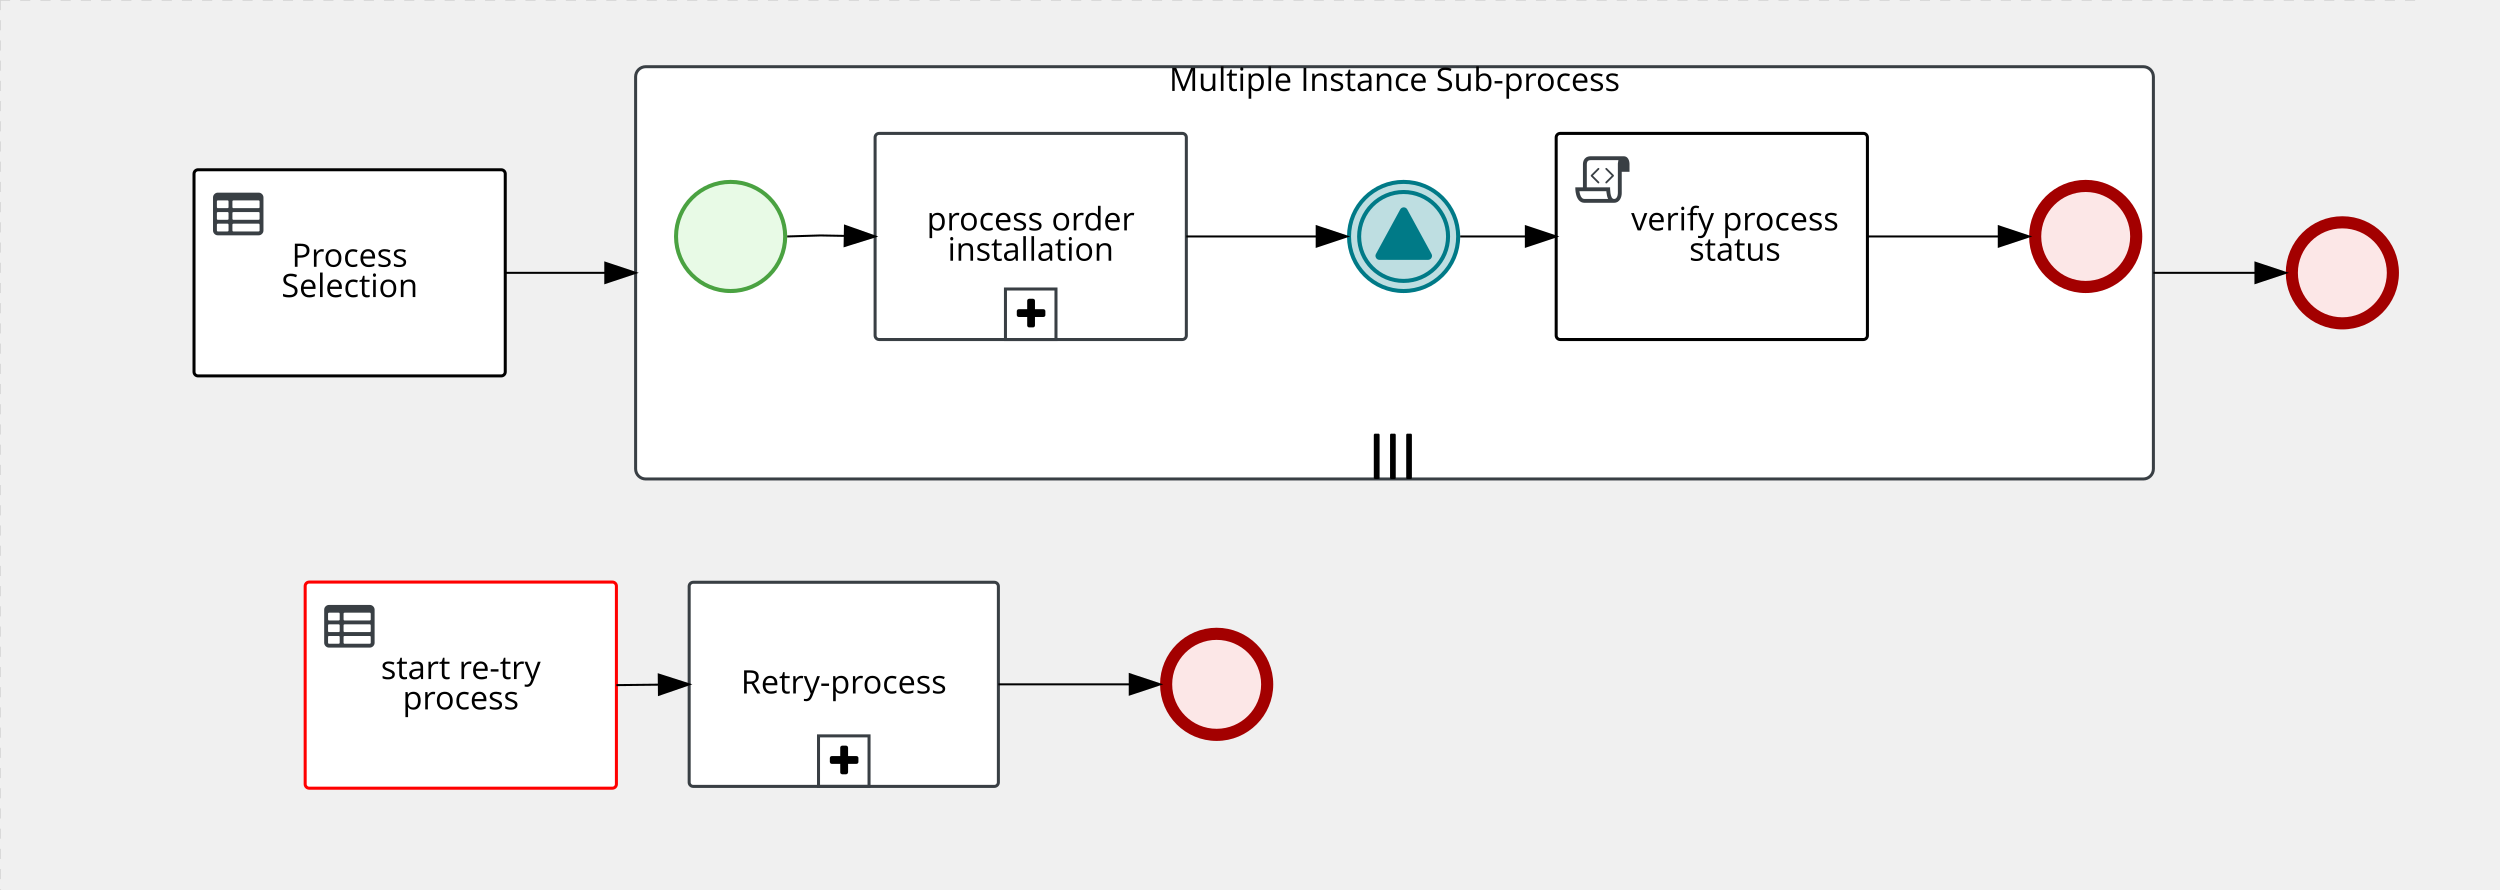
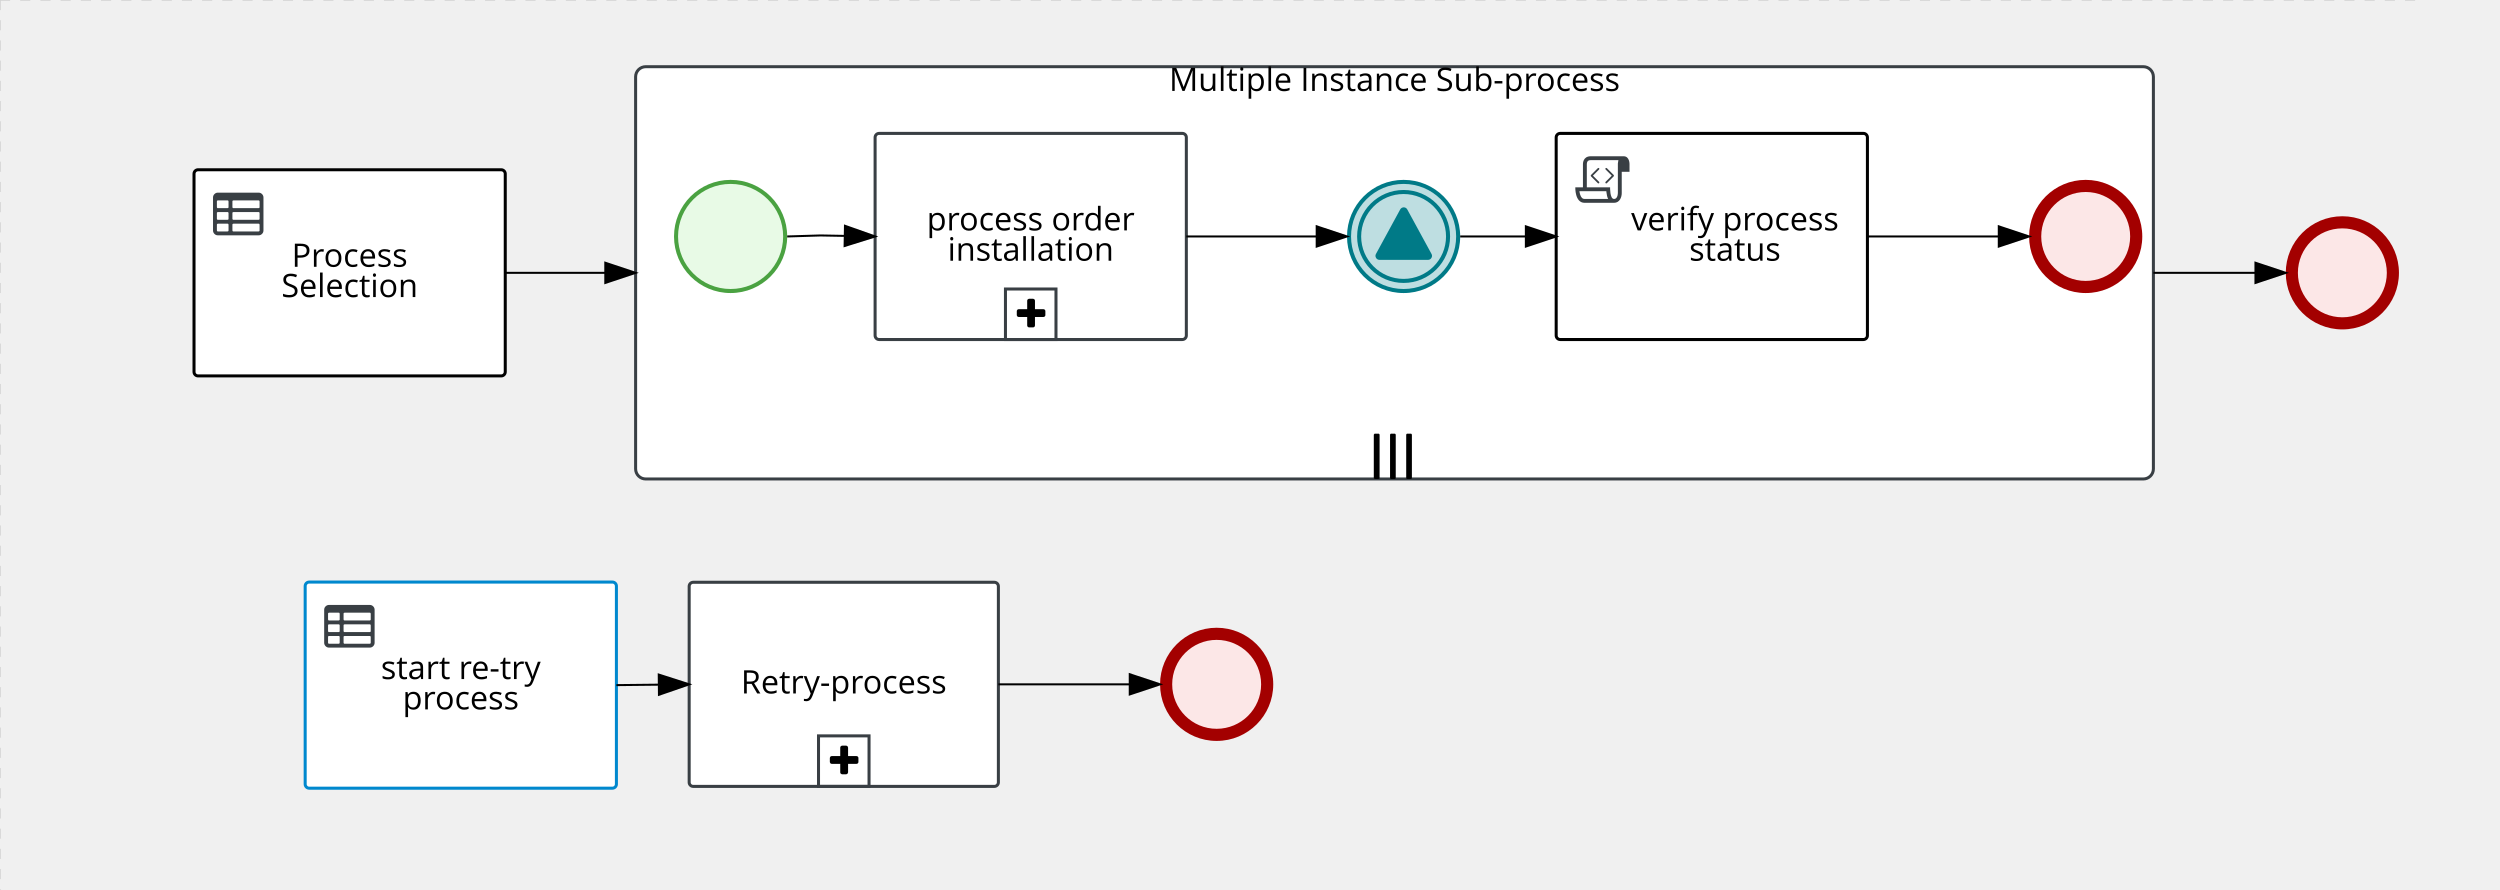
<svg xmlns="http://www.w3.org/2000/svg" version="1.1" width="1237" height="440" viewBox="0 0 1237 440">
  <defs />
  <g transform="matrix(1,0,0,1,0,0)">
    <g>
      <g>
        <g>
          <path fill="none" stroke="#d3d3d3" paint-order="fill stroke markers" d=" M 0 0 L 1200 0" stroke-miterlimit="10" stroke-opacity="0.8" stroke-dasharray="5" />
        </g>
        <g>
          <path fill="none" stroke="#d3d3d3" paint-order="fill stroke markers" d=" M 0 0 L 0 800" stroke-miterlimit="10" stroke-opacity="0.8" stroke-dasharray="5" />
        </g>
      </g>
      <g id="_45F9D44C-ED1A-4BF3-ACC1-0480FF2992BC" bpmn2nodeid="_45F9D44C-ED1A-4BF3-ACC1-0480FF2992BC" transform="matrix(1,0,0,1,314.5,33)">
        <g>
          <path fill="none" stroke="none" />
        </g>
        <g transform="matrix(1,0,0,1,0,0)">
          <path fill="#ffffff" stroke="none" id="_45F9D44C-ED1A-4BF3-ACC1-0480FF2992BC?shapeType=BACKGROUND" paint-order="stroke fill markers" d=" M 5 0 L 746 0 L 746 0 A 5 5 0 0 1 751 5 L 751 199 L 751 199 A 5 5 0 0 1 746 204 L 5 204 L 5 204 A 5 5 0 0 1 0 199 L 0 5 L 0 5 A 5 5 0 0 1 5 0 Z" />
        </g>
        <g transform="matrix(1,0,0,1,0,0)">
          <path fill="none" stroke="#393f44" id="_45F9D44C-ED1A-4BF3-ACC1-0480FF2992BC?shapeType=BORDER&amp;renderType=STROKE" paint-order="fill stroke markers" d=" M 5 0 L 746 0 L 746 0 A 5 5 0 0 1 751 5 L 751 199 L 751 199 A 5 5 0 0 1 746 204 L 5 204 L 5 204 A 5 5 0 0 1 0 199 L 0 5 L 0 5 A 5 5 0 0 1 5 0 Z" stroke-miterlimit="10" stroke-width="1.5" stroke-dasharray="" />
        </g>
        <g transform="matrix(1,0,0,1,78.5,-29)">
          <g transform="matrix(0.05,0,0,0.05,285,209)">
            <g transform="matrix(1,0,0,1,0,0)">
              <path fill="#000000" stroke="#000000" id="_45F9D44C-ED1A-4BF3-ACC1-0480FF2992BCundefined" paint-order="fill stroke markers" d=" M 0 0 M 92 44 L 92 468 C 92 474.6 86.6 480 80 480 L 48 480 C 41.4 480 36 474.6 36 468 L 36 44 C 36 37.4 41.4 32 48 32 L 80 32 C 86.6 32 92 37.4 92 44 Z M 0 0 M 252 44 L 252 468 C 252 474.6 246.6 480 240 480 L 208 480 C 201.4 480 196 474.6 196 468 L 196 44 C 196 37.4 201.4 32 208 32 L 240 32 C 246.6 32 252 37.4 252 44 Z M 0 0 M 412 44 L 412 468 C 412 474.6 406.6 480 400 480 L 368 480 C 361.4 480 356 474.6 356 468 L 356 44 C 356 37.4 361.4 32 368 32 L 400 32 C 406.6 32 412 37.4 412 44 Z" stroke-miterlimit="10" stroke-dasharray="" />
            </g>
            <g transform="matrix(1,0,0,1,0,0)">
              <path fill="none" stroke="none" />
            </g>
          </g>
        </g>
        <g transform="matrix(1,0,0,1,263.9414,0)">
          <text fill="#000000" stroke="none" font-family="Open Sans" font-size="12pt" font-style="normal" font-weight="normal" text-decoration="normal" x="111.559" y="12" text-anchor="middle" dominant-baseline="alphabetic">Multiple Instance Sub-process</text>
        </g>
        <g id="_B4C3B52A-9EFA-4FB7-9D78-ED9850F63086" bpmn2nodeid="_B4C3B52A-9EFA-4FB7-9D78-ED9850F63086" transform="matrix(1,0,0,1,689.5,56)">
          <g>
            <path fill="none" stroke="none" />
          </g>
          <g transform="matrix(0.125,0,0,0.125,0,0)">
            <g transform="matrix(1,0,0,1,0,0)">
              <path fill="#fce7e7" stroke="none" id="_B4C3B52A-9EFA-4FB7-9D78-ED9850F63086?shapeType=BACKGROUND" paint-order="stroke fill markers" d=" M 0 0 M 444 224 C 444 263.9 434.2 300.8 414.4 334.5 C 394.7 368.2 368 394.9 334.4 414.5 C 300.8 434.1 263.9 444 224 444 C 184.1 444 147.2 434.2 113.5 414.4 C 79.8 394.7 53.1 368 33.5 334.4 C 13.9 300.8 4 263.9 4 224 C 4 184.1 13.8 147.2 33.6 113.5 C 53.4 79.8 80.1 53.1 113.6 33.5 C 147.1 13.9 184.1 4 224 4 C 263.9 4 300.8 13.8 334.5 33.6 C 368.2 53.4 394.9 80.1 414.5 113.6 C 434.1 147.1 444 184.1 444 224 Z" />
            </g>
            <g>
              <g transform="matrix(1,0,0,1,0,0)">
                <g transform="matrix(1,0,0,1,0,0)">
                  <path fill="#a30000" stroke="none" id="_B4C3B52A-9EFA-4FB7-9D78-ED9850F63086?shapeType=BORDER&amp;renderType=FILL" paint-order="stroke fill markers" d=" M 0 0 M 224 0 C 100.3 0 0 100.3 0 224 C 0 347.7 100.3 448 224 448 C 347.7 448 448 347.7 448 224 C 448 100.3 347.7 0 224 0 Z M 0 0 M 224 400 C 126.8 400 48 321.2 48 224 C 48 126.8 126.8 48 224 48 C 321.2 48 400 126.8 400 224 C 400 321.2 321.2 400 224 400 Z" />
                </g>
              </g>
            </g>
          </g>
          <g transform="matrix(1,0,0,1,28,61)" />
        </g>
        <g id="_2AE18063-6192-4CA4-B357-3C3E5F66B552" bpmn2nodeid="_2AE18063-6192-4CA4-B357-3C3E5F66B552" transform="matrix(1,0,0,1,19,56)">
          <g>
            <path fill="none" stroke="none" />
          </g>
          <g transform="matrix(0.125,0,0,0.125,0,0)">
            <g transform="matrix(1,0,0,1,0,0)">
              <path fill="#e8fae6" stroke="none" id="_2AE18063-6192-4CA4-B357-3C3E5F66B552?shapeType=BACKGROUND" paint-order="stroke fill markers" d=" M 0 0 M 444 224 C 444 263.9 434.2 300.8 414.4 334.5 C 394.7 368.2 368 394.9 334.4 414.5 C 300.8 434.1 263.9 444 224 444 C 184.1 444 147.2 434.2 113.5 414.4 C 79.8 394.7 53.1 368 33.5 334.4 C 13.9 300.8 4 263.9 4 224 C 4 184.1 13.8 147.2 33.6 113.5 C 53.4 79.8 80.1 53.1 113.6 33.5 C 147.1 13.9 184.1 4 224 4 C 263.9 4 300.8 13.8 334.5 33.6 C 368.2 53.4 394.9 80.1 414.5 113.6 C 434.1 147.1 444 184.1 444 224 Z" />
            </g>
            <g>
              <g transform="matrix(1,0,0,1,0,0)">
                <g transform="matrix(1,0,0,1,0,0)">
                  <path fill="#4aa241" stroke="none" id="_2AE18063-6192-4CA4-B357-3C3E5F66B552?shapeType=BORDER&amp;renderType=FILL" paint-order="stroke fill markers" d=" M 0 0 M 224 0 C 100.3 0 0 100.3 0 224 C 0 347.7 100.3 448 224 448 C 347.7 448 448 347.7 448 224 C 448 100.3 347.7 0 224 0 Z M 0 0 M 224 432 C 109.1 432 16 338.9 16 224 C 16 109.1 109.1 16 224 16 C 338.9 16 432 109.1 432 224 C 432 338.9 338.9 432 224 432 Z" />
                </g>
              </g>
            </g>
          </g>
          <g transform="matrix(1,0,0,1,28,61)" />
        </g>
        <g id="_67140513-3ACA-4FD6-B48C-4674B1F38ED3" bpmn2nodeid="_67140513-3ACA-4FD6-B48C-4674B1F38ED3" transform="matrix(1,0,0,1,455.5,33)">
          <g>
            <path fill="none" stroke="none" />
          </g>
          <g transform="matrix(1,0,0,1,0,0)">
            <path fill="#ffffff" stroke="none" id="_67140513-3ACA-4FD6-B48C-4674B1F38ED3?shapeType=BACKGROUND" paint-order="stroke fill markers" d=" M 2 0 L 152 0 L 152 0 A 2 2 0 0 1 154 2 L 154 100 L 154 100 A 2 2 0 0 1 152 102 L 2 102 L 2 102 A 2 2 0 0 1 0 100 L 0 2 L 0 2 A 2 2 0 0 1 2 0 Z" />
          </g>
          <g transform="matrix(1,0,0,1,0,0)">
            <path fill="none" stroke="#000000" id="_67140513-3ACA-4FD6-B48C-4674B1F38ED3?shapeType=BORDER&amp;renderType=STROKE" paint-order="fill stroke markers" d=" M 2 0 L 152 0 L 152 0 A 2 2 0 0 1 154 2 L 154 100 L 154 100 A 2 2 0 0 1 152 102 L 2 102 L 2 102 A 2 2 0 0 1 0 100 L 0 2 L 0 2 A 2 2 0 0 1 2 0 Z" stroke-miterlimit="10" stroke-width="1.5" stroke-dasharray="" />
          </g>
          <g>
            <g transform="matrix(0.06,0,0,0.06,9.4,9.4)">
              <g transform="matrix(1,0,0,1,0,0)">
                <path fill="#393f44" stroke="none" id="_67140513-3ACA-4FD6-B48C-4674B1F38ED3undefined" paint-order="stroke fill markers" d=" M 0 0 M 197.3 130.2 C 194.4 127.3 189.6 127.3 186.7 130.2 L 130.2 186.7 C 127.3 189.6 127.3 194.4 130.2 197.3 L 186.7 253.8 C 188.1 255.3 190.1 256 192 256 C 193.9 256 195.9 255.3 197.3 253.7 C 200.2 250.8 200.2 246 197.3 243.1 L 146.2 192 L 197.3 140.8 C 200.2 137.9 200.2 133.1 197.3 130.2 Z" />
              </g>
              <g transform="matrix(1,0,0,1,0,0)">
                <path fill="#393f44" stroke="none" id="_67140513-3ACA-4FD6-B48C-4674B1F38ED3undefined" paint-order="stroke fill markers" d=" M 0 0 M 261.3 130.2 C 258.4 127.3 253.6 127.3 250.7 130.2 C 247.8 133.1 247.8 137.9 250.7 140.8 L 301.8 191.9 L 250.7 243 C 247.8 245.9 247.8 250.7 250.7 253.6 C 252.1 255.3 254.1 256 256 256 C 257.9 256 259.9 255.3 261.3 253.8 L 317.8 197.3 C 320.7 194.4 320.7 189.6 317.8 186.7 L 261.3 130.2 Z" />
              </g>
              <g transform="matrix(1,0,0,1,0,0)">
                <path fill="#393f44" stroke="none" id="_67140513-3ACA-4FD6-B48C-4674B1F38ED3undefined" paint-order="stroke fill markers" d=" M 0 0 M 400 32 C 400 32 152.8 32 128 32 C 62 32 64 96 64 96 L 64 288 L 1 288 C 1 288 -4 416 78 416 L 320 416 C 368 416 384 368 384 336 C 384 314.2 384 224.4 384 160 L 448 160 L 448 96 C 448 96 449 32 400 32 Z M 0 0 M 78 383.9 C 68.5 383.9 61.6 381.1 55.5 374.9 C 43.4 362.4 37.5 339.6 34.9 320 L 256.9 320 C 257.1 322.7 257.3 325.4 257.6 328.2 C 260 351.6 264.7 370.1 271.9 383.9 L 78 383.9 L 78 383.9 Z M 0 0 M 352 336 C 352 345.9 349.6 360.3 342.9 371 C 337.2 380.1 330.4 384 320 384 C 285 384 288 288 288 288 L 96 288 L 96 96 L 96 95.9 L 96 95.1 C 96 90.6 97.6 78.3 104.7 71.2 C 106.5 69.4 111.9 64 128 64 L 356.5 64 C 354.4 72.8 352.8 81.8 352.2 89.9 C 352.2 90.5 352.1 91.1 352.1 91.7 C 352.1 92 352.1 92.3 352.1 92.6 C 352 94.8 352 96 352 96 L 352 160 L 352 336 Z" />
              </g>
            </g>
          </g>
          <g transform="matrix(1,0,0,1,35,36)">
            <text fill="#000000" stroke="none" font-family="Open Sans" font-size="12pt" font-style="normal" font-weight="normal" text-decoration="normal" x="53.453" y="12" text-anchor="middle" dominant-baseline="alphabetic">verify process </text>
            <text fill="#000000" stroke="none" font-family="Open Sans" font-size="12pt" font-style="normal" font-weight="normal" text-decoration="normal" x="53.453" y="27" text-anchor="middle" dominant-baseline="alphabetic">       status        </text>
          </g>
        </g>
        <g id="_D45F2C03-11A5-4161-B90A-8F9283DBAB6F" bpmn2nodeid="_D45F2C03-11A5-4161-B90A-8F9283DBAB6F" transform="matrix(1,0,0,1,118.5,33)">
          <g>
            <path fill="none" stroke="none" />
          </g>
          <g transform="matrix(1,0,0,1,0,0)">
            <path fill="#ffffff" stroke="none" id="_D45F2C03-11A5-4161-B90A-8F9283DBAB6F?shapeType=BACKGROUND" paint-order="stroke fill markers" d=" M 2 0 L 152 0 L 152 0 A 2 2 0 0 1 154 2 L 154 100 L 154 100 A 2 2 0 0 1 152 102 L 2 102 L 2 102 A 2 2 0 0 1 0 100 L 0 2 L 0 2 A 2 2 0 0 1 2 0 Z" />
          </g>
          <g transform="matrix(1,0,0,1,0,0)">
            <path fill="none" stroke="#393f44" id="_D45F2C03-11A5-4161-B90A-8F9283DBAB6F?shapeType=BORDER&amp;renderType=STROKE" paint-order="fill stroke markers" d=" M 2 0 L 152 0 L 152 0 A 2 2 0 0 1 154 2 L 154 100 L 154 100 A 2 2 0 0 1 152 102 L 2 102 L 2 102 A 2 2 0 0 1 0 100 L 0 2 L 0 2 A 2 2 0 0 1 2 0 Z" stroke-miterlimit="10" stroke-width="1.5" stroke-dasharray="" />
          </g>
          <g transform="matrix(1,0,0,1,1.5,11)">
            <g transform="matrix(1,0,0,1,0,0)">
              <g transform="matrix(1,0,0,1,63,66)">
                <path fill="none" stroke="#393f44" id="_D45F2C03-11A5-4161-B90A-8F9283DBAB6Fundefined" paint-order="fill stroke markers" d=" M 0 0 L 25 0 L 25 25 L 0 25 L 0 0 Z Z" stroke-miterlimit="10" stroke-width="1.5" stroke-dasharray="" />
              </g>
              <g transform="matrix(0.04,0,0,0.04,68.64,69.6)">
                <path fill="#000000" stroke="#000000" id="_D45F2C03-11A5-4161-B90A-8F9283DBAB6Fundefined" paint-order="fill stroke markers" d=" M 0 0 M 352 184 L 352 232 C 352 238.7 349.7 244.3 345 249 C 340.3 253.7 334.7 256 328 256 L 224 256 L 224 360 C 224 366.7 221.7 372.3 217 377 C 212.3 381.7 206.7 384 200 384 L 152 384 C 145.3 384 139.7 381.7 135 377 C 130.3 372.3 128 366.7 128 360 L 128 256 L 24 256 C 17.3 256 11.7 253.7 7 249 C 2.3 244.3 0 238.7 0 232 L 0 184 C 0 177.3 2.3 171.7 7 167 C 11.7 162.3 17.3 160 24 160 L 128 160 L 128 56 C 128 49.3 130.3 43.7 135 39 C 139.7 34.3 145.3 32 152 32 L 200 32 C 206.7 32 212.3 34.3 217 39 C 221.7 43.7 224 49.3 224 56 L 224 160 L 328 160 C 334.7 160 340.3 162.3 345 167 C 349.7 171.7 352 177.3 352 184 Z" stroke-miterlimit="10" stroke-dasharray="" />
              </g>
            </g>
          </g>
          <g transform="matrix(1,0,0,1,13.32,11)">
            <g transform="matrix(1,0,0,1,0,0)">
              <g transform="matrix(1,0,0,1,63,66)">
                <path fill="none" stroke="none" />
              </g>
              <g transform="matrix(0.04,0,0,0.04,68.64,69.6)">
                <path fill="none" stroke="none" />
              </g>
              <g transform="matrix(0.04,0,0,0.04,40.32,71.04)">
                <path fill="none" stroke="none" />
              </g>
              <g transform="matrix(0.04,0,0,0.04,39.36,72)">
                <path fill="none" stroke="none" />
              </g>
            </g>
          </g>
          <g transform="matrix(1,0,0,1,23.48047,36)">
            <text fill="#000000" stroke="none" font-family="Open Sans" font-size="12pt" font-style="normal" font-weight="normal" text-decoration="normal" x="53.52" y="12" text-anchor="middle" dominant-baseline="alphabetic">process order </text>
            <text fill="#000000" stroke="none" font-family="Open Sans" font-size="12pt" font-style="normal" font-weight="normal" text-decoration="normal" x="53.52" y="27" text-anchor="middle" dominant-baseline="alphabetic">   installation   </text>
          </g>
        </g>
        <g id="_9B9200DA-2CAD-4A9A-89BC-7B407DC32A02" bpmn2nodeid="_9B9200DA-2CAD-4A9A-89BC-7B407DC32A02" transform="matrix(1,0,0,1,352,56)">
          <g>
            <path fill="none" stroke="none" />
          </g>
          <g transform="matrix(0.125,0,0,0.125,0,0)">
            <g transform="matrix(1,0,0,1,0,0)">
              <path fill="#bedee1" stroke="none" id="_9B9200DA-2CAD-4A9A-89BC-7B407DC32A02?shapeType=BACKGROUND" paint-order="stroke fill markers" d=" M 0 0 M 444 224 C 444 263.9 434.2 300.8 414.4 334.5 C 394.7 368.2 368 394.9 334.4 414.5 C 300.8 434.1 263.9 444 224 444 C 184.1 444 147.2 434.2 113.5 414.4 C 79.8 394.7 53.1 368 33.5 334.4 C 13.9 300.8 4 263.9 4 224 C 4 184.1 13.8 147.2 33.6 113.5 C 53.4 79.8 80.1 53.1 113.6 33.5 C 147.1 13.9 184.1 4 224 4 C 263.9 4 300.8 13.8 334.5 33.6 C 368.2 53.4 394.9 80.1 414.5 113.6 C 434.1 147.1 444 184.1 444 224 Z" />
            </g>
            <g>
              <g transform="matrix(1,0,0,1,0,0)">
                <g transform="matrix(1,0,0,1,0,0)">
                  <path fill="#007a87" stroke="none" id="_9B9200DA-2CAD-4A9A-89BC-7B407DC32A02?shapeType=BORDER&amp;renderType=FILL" paint-order="stroke fill markers" d=" M 0 0 M 224 408 C 122.5 408 40 325.5 40 224 C 40 122.5 122.5 40 224 40 C 325.5 40 408 122.5 408 224 C 408 325.5 325.5 408 224 408 Z M 0 0 M 224 56 C 131.4 56 56 131.4 56 224 C 56 316.6 131.4 392 224 392 C 316.6 392 392 316.6 392 224 C 392 131.4 316.6 56 224 56 Z M 0 0 M 224 16 C 252.1 16 279.3 21.5 305 32.3 C 329.8 42.8 352 57.8 371.1 76.9 C 390.2 96 405.2 118.3 415.7 143 C 426.5 168.6 432 195.9 432 224 C 432 252.1 426.5 279.3 415.7 305 C 405.2 329.8 390.2 352 371.1 371.1 C 352 390.2 329.7 405.2 305 415.7 C 279.4 426.5 252.1 432 224 432 C 195.9 432 168.7 426.5 143 415.7 C 118.2 405.2 96 390.2 76.9 371.1 C 57.8 352 42.8 329.7 32.3 305 C 21.5 279.3 16 252.1 16 224 C 16 195.9 21.5 168.7 32.3 143 C 42.8 118.2 57.8 96 76.9 76.9 C 96 57.8 118.3 42.8 143 32.3 C 168.7 21.5 195.9 16 224 16 M 224 0 C 100.3 0 0 100.3 0 224 C 0 347.7 100.3 448 224 448 C 347.7 448 448 347.7 448 224 C 448 100.3 347.7 0 224 0 L 224 0 Z" />
                </g>
              </g>
            </g>
            <g>
              <g transform="matrix(1,0,0,1,0,0)">
                <g transform="matrix(1,0,0,1,0,0)">
                  <path fill="#007a87" stroke="none" id="_9B9200DA-2CAD-4A9A-89BC-7B407DC32A02undefined" paint-order="stroke fill markers" d=" M 0 0 M 224.6 108.7 C 221.7 108.7 219 109.5 216.5 110.9 C 214 112.3 212.1 114.5 210.6 117 L 114.7 293 C 111.8 298.2 111.9 303.5 114.9 308.8 C 116.3 311.2 118.2 313.2 120.7 314.6 C 123.1 316 125.8 316.7 128.7 316.7 L 320.5 316.7 C 323.4 316.7 325.9 316 328.4 314.6 C 330.9 313.2 332.8 311.3 334.2 308.8 C 337.3 303.6 337.3 298.3 334.4 293 L 238.5 117 C 237.1 114.4 235.2 112.4 232.7 110.9 C 230.2 109.4 227.5 108.7 224.6 108.7 L 224.6 108.7 Z" />
                </g>
              </g>
            </g>
          </g>
          <g transform="matrix(1,0,0,1,28,61)" />
        </g>
      </g>
+       <g id="_0E1E9D5F-D58E-4800-B6EE-BF614B255B99" bpmn2nodeid="_0E1E9D5F-D58E-4800-B6EE-BF614B255B99" transform="matrix(1,0,0,1,341,288.1114)">
+         <g>
+           <path fill="none" stroke="none" />
+         </g>
+         <g transform="matrix(1,0,0,1,0,0)">
+           <path fill="#ffffff" stroke="none" id="_0E1E9D5F-D58E-4800-B6EE-BF614B255B99?shapeType=BACKGROUND" paint-order="stroke fill markers" d=" M 2 0 L 151 0 L 151 0 A 2 2 0 0 1 153 2 L 153 99 L 153 99 A 2 2 0 0 1 151 101 L 2 101 L 2 101 A 2 2 0 0 1 0 99 L 0 2 L 0 2 A 2 2 0 0 1 2 0 Z" />
+         </g>
+         <g transform="matrix(1,0,0,1,0,0)">
+           <path fill="none" stroke="#393f44" id="_0E1E9D5F-D58E-4800-B6EE-BF614B255B99?shapeType=BORDER&amp;renderType=STROKE" paint-order="fill stroke markers" d=" M 2 0 L 151 0 L 151 0 A 2 2 0 0 1 153 2 L 153 99 L 153 99 A 2 2 0 0 1 151 101 L 2 101 L 2 101 A 2 2 0 0 1 0 99 L 0 2 L 0 2 A 2 2 0 0 1 2 0 Z" stroke-miterlimit="10" stroke-width="1.5" stroke-dasharray="" />
+         </g>
+         <g transform="matrix(1,0,0,1,1,10)">
+           <g transform="matrix(1,0,0,1,0,0)">
+             <g transform="matrix(1,0,0,1,63,66)">
+               <path fill="none" stroke="#393f44" id="_0E1E9D5F-D58E-4800-B6EE-BF614B255B99undefined" paint-order="fill stroke markers" d=" M 0 0 L 25 0 L 25 25 L 0 25 L 0 0 Z Z" stroke-miterlimit="10" stroke-width="1.5" stroke-dasharray="" />
+             </g>
+             <g transform="matrix(0.04,0,0,0.04,68.64,69.6)">
+               <path fill="#000000" stroke="#000000" id="_0E1E9D5F-D58E-4800-B6EE-BF614B255B99undefined" paint-order="fill stroke markers" d=" M 0 0 M 352 184 L 352 232 C 352 238.7 349.7 244.3 345 249 C 340.3 253.7 334.7 256 328 256 L 224 256 L 224 360 C 224 366.7 221.7 372.3 217 377 C 212.3 381.7 206.7 384 200 384 L 152 384 C 145.3 384 139.7 381.7 135 377 C 130.3 372.3 128 366.7 128 360 L 128 256 L 24 256 C 17.3 256 11.7 253.7 7 249 C 2.3 244.3 0 238.7 0 232 L 0 184 C 0 177.3 2.3 171.7 7 167 C 11.7 162.3 17.3 160 24 160 L 128 160 L 128 56 C 128 49.3 130.3 43.7 135 39 C 139.7 34.3 145.3 32 152 32 L 200 32 C 206.7 32 212.3 34.3 217 39 C 221.7 43.7 224 49.3 224 56 L 224 160 L 328 160 C 334.7 160 340.3 162.3 345 167 C 349.7 171.7 352 177.3 352 184 Z" stroke-miterlimit="10" stroke-dasharray="" />
+             </g>
+           </g>
+         </g>
+         <g transform="matrix(1,0,0,1,12.82,10)">
+           <g transform="matrix(1,0,0,1,0,0)">
+             <g transform="matrix(1,0,0,1,63,66)">
+               <path fill="none" stroke="none" />
+             </g>
+             <g transform="matrix(0.04,0,0,0.04,68.64,69.6)">
+               <path fill="none" stroke="none" />
+             </g>
+             <g transform="matrix(0.04,0,0,0.04,40.32,71.04)">
+               <path fill="none" stroke="none" />
+             </g>
+             <g transform="matrix(0.04,0,0,0.04,39.36,72)">
+               <path fill="none" stroke="none" />
+             </g>
+           </g>
+         </g>
+         <g transform="matrix(1,0,0,1,25.60156,43)">
+           <text fill="#000000" stroke="none" font-family="Open Sans" font-size="12pt" font-style="normal" font-weight="normal" text-decoration="normal" x="50.898" y="12" text-anchor="middle" dominant-baseline="alphabetic">Retry-process</text>
+         </g>
+       </g>
      <g id="_26BB48D7-7563-4595-8B10-F4FA519EEC7D" bpmn2nodeid="_26BB48D7-7563-4595-8B10-F4FA519EEC7D" transform="matrix(1,0,0,1,1131,107)">
        <g>
          <path fill="none" stroke="none" />
        </g>
        <g transform="matrix(0.125,0,0,0.125,0,0)">
          <g transform="matrix(1,0,0,1,0,0)">
            <path fill="#fce7e7" stroke="none" id="_26BB48D7-7563-4595-8B10-F4FA519EEC7D?shapeType=BACKGROUND" paint-order="stroke fill markers" d=" M 0 0 M 444 224 C 444 263.9 434.2 300.8 414.4 334.5 C 394.7 368.2 368 394.9 334.4 414.5 C 300.8 434.1 263.9 444 224 444 C 184.1 444 147.2 434.2 113.5 414.4 C 79.8 394.7 53.1 368 33.5 334.4 C 13.9 300.8 4 263.9 4 224 C 4 184.1 13.8 147.2 33.6 113.5 C 53.4 79.8 80.1 53.1 113.6 33.5 C 147.1 13.9 184.1 4 224 4 C 263.9 4 300.8 13.8 334.5 33.6 C 368.2 53.4 394.9 80.1 414.5 113.6 C 434.1 147.1 444 184.1 444 224 Z" />
          </g>
          <g>
            <g transform="matrix(1,0,0,1,0,0)">
              <g transform="matrix(1,0,0,1,0,0)">
                <path fill="#a30000" stroke="none" id="_26BB48D7-7563-4595-8B10-F4FA519EEC7D?shapeType=BORDER&amp;renderType=FILL" paint-order="stroke fill markers" d=" M 0 0 M 224 0 C 100.3 0 0 100.3 0 224 C 0 347.7 100.3 448 224 448 C 347.7 448 448 347.7 448 224 C 448 100.3 347.7 0 224 0 Z M 0 0 M 224 400 C 126.8 400 48 321.2 48 224 C 48 126.8 126.8 48 224 48 C 321.2 48 400 126.8 400 224 C 400 321.2 321.2 400 224 400 Z" />
              </g>
            </g>
          </g>
        </g>
        <g transform="matrix(1,0,0,1,28,61)" />
      </g>
      <g id="_7D34E5EE-86DE-40AA-8B07-371B3AC2BA39" bpmn2nodeid="_7D34E5EE-86DE-40AA-8B07-371B3AC2BA39" transform="matrix(1,0,0,1,96,84)">
        <g>
          <path fill="none" stroke="none" />
        </g>
        <g transform="matrix(1,0,0,1,0,0)">
          <path fill="#ffffff" stroke="none" id="_7D34E5EE-86DE-40AA-8B07-371B3AC2BA39?shapeType=BACKGROUND" paint-order="stroke fill markers" d=" M 2 0 L 152 0 L 152 0 A 2 2 0 0 1 154 2 L 154 100 L 154 100 A 2 2 0 0 1 152 102 L 2 102 L 2 102 A 2 2 0 0 1 0 100 L 0 2 L 0 2 A 2 2 0 0 1 2 0 Z" />
        </g>
        <g transform="matrix(1,0,0,1,0,0)">
          <path fill="none" stroke="#000000" id="_7D34E5EE-86DE-40AA-8B07-371B3AC2BA39?shapeType=BORDER&amp;renderType=STROKE" paint-order="fill stroke markers" d=" M 2 0 L 152 0 L 152 0 A 2 2 0 0 1 154 2 L 154 100 L 154 100 A 2 2 0 0 1 152 102 L 2 102 L 2 102 A 2 2 0 0 1 0 100 L 0 2 L 0 2 A 2 2 0 0 1 2 0 Z" stroke-miterlimit="10" stroke-width="1.5" stroke-dasharray="" />
        </g>
        <g>
          <g transform="matrix(0.06,0,0,0.06,9.4,9.4)">
            <g transform="matrix(1,0,0,1,0,0)">
              <path fill="#393f44" stroke="none" id="_7D34E5EE-86DE-40AA-8B07-371B3AC2BA39undefined" paint-order="stroke fill markers" d=" M 0 0 M 128 344 L 128 296 C 128 293.7 127.2 291.8 125.8 290.2 C 124.4 288.6 122.4 288 120 288 L 40 288 C 37.7 288 35.8 288.8 34.2 290.2 C 32.6 291.6 32 293.7 32 296 L 32 344 C 32 346.3 32.8 348.2 34.2 349.8 C 35.6 351.4 37.6 352 40 352 L 120 352 C 122.3 352 124.2 351.2 125.8 349.8 C 127.4 348.4 128 346.3 128 344 Z M 0 0 M 128 248 L 128 200 C 128 197.7 127.2 195.8 125.8 194.2 C 124.4 192.6 122.4 192 120 192 L 40 192 C 37.7 192 35.8 192.8 34.2 194.2 C 32.6 195.6 32 197.7 32 200 L 32 248 C 32 250.3 32.8 252.2 34.2 253.8 C 35.6 255.4 37.6 256 40 256 L 120 256 C 122.3 256 124.2 255.2 125.8 253.8 C 127.4 252.4 128 250.3 128 248 Z M 0 0 M 376 352 C 378.3 352 380.2 351.2 381.8 349.8 C 383.4 348.4 384 346.4 384 344 L 384 296 C 384 293.7 383.2 291.8 381.8 290.2 C 380.4 288.6 378.4 288 376 288 L 168 288 C 165.7 288 163.8 288.8 162.2 290.2 C 160.6 291.6 160 293.6 160 296 L 160 344 C 160 346.3 160.8 348.2 162.2 349.8 C 163.6 351.4 165.6 352 168 352 L 376 352 Z M 0 0 M 128 152 L 128 104 C 128 101.7 127.2 99.8 125.8 98.2 C 124.4 96.6 122.3 96 120 96 L 40 96 C 37.7 96 35.8 96.8 34.2 98.2 C 32.6 99.6 32 101.7 32 104 L 32 152 C 32 154.3 32.8 156.2 34.2 157.8 C 35.6 159.4 37.6 160 40 160 L 120 160 C 122.3 160 124.2 159.2 125.8 157.8 C 127.4 156.4 128 154.3 128 152 Z M 0 0 M 376 256 C 378.3 256 380.2 255.2 381.8 253.8 C 383.4 252.4 384 250.4 384 248 L 384 200 C 384 197.7 383.2 195.8 381.8 194.2 C 380.4 192.6 378.4 192 376 192 L 168 192 C 165.7 192 163.8 192.8 162.2 194.2 C 160.6 195.6 160 197.6 160 200 L 160 248 C 160 250.3 160.8 252.2 162.2 253.8 C 163.6 255.4 165.6 256 168 256 L 376 256 Z M 0 0 M 376 160 C 378.3 160 380.2 159.2 381.8 157.8 C 383.4 156.4 384 154.4 384 152 L 384 104 C 384 101.7 383.2 99.8 381.8 98.2 C 380.4 96.6 378.3 96 376 96 L 168 96 C 165.7 96 163.8 96.8 162.2 98.2 C 160.6 99.6 160 101.6 160 104 L 160 152 C 160 154.3 160.8 156.2 162.2 157.8 C 163.6 159.4 165.6 160 168 160 L 376 160 Z M 0 0 M 416 72 L 416 344 C 416 355 412.1 364.4 404.2 372.2 C 396.3 380 387 384 376 384 L 40 384 C 29 384 19.6 380.1 11.8 372.2 C 4 364.3 0 355 0 344 L 0 72 C 0 61 3.9 51.6 11.8 43.8 C 19.7 36 29 32 40 32 L 376 32 C 387 32 396.4 35.9 404.2 43.8 C 412 51.7 416 61 416 72 Z" />
            </g>
          </g>
        </g>
        <g transform="matrix(1,0,0,1,43.21094,36)">
          <text fill="#000000" stroke="none" font-family="Open Sans" font-size="12pt" font-style="normal" font-weight="normal" text-decoration="normal" x="33.789" y="12" text-anchor="middle" dominant-baseline="alphabetic">Process  </text>
          <text fill="#000000" stroke="none" font-family="Open Sans" font-size="12pt" font-style="normal" font-weight="normal" text-decoration="normal" x="33.789" y="27" text-anchor="middle" dominant-baseline="alphabetic">Selection</text>
        </g>
      </g>
      <g id="_176FE214-C224-4336-8F4D-667E0D1EB31A" bpmn2nodeid="_176FE214-C224-4336-8F4D-667E0D1EB31A" transform="matrix(1,0,0,1,574,310.6114)">
        <g>
          <path fill="none" stroke="none" />
        </g>
        <g transform="matrix(0.125,0,0,0.125,0,0)">
          <g transform="matrix(1,0,0,1,0,0)">
            <path fill="#fce7e7" stroke="none" id="_176FE214-C224-4336-8F4D-667E0D1EB31A?shapeType=BACKGROUND" paint-order="stroke fill markers" d=" M 0 0 M 444 224 C 444 263.9 434.2 300.8 414.4 334.5 C 394.7 368.2 368 394.9 334.4 414.5 C 300.8 434.1 263.9 444 224 444 C 184.1 444 147.2 434.2 113.5 414.4 C 79.8 394.7 53.1 368 33.5 334.4 C 13.9 300.8 4 263.9 4 224 C 4 184.1 13.8 147.2 33.6 113.5 C 53.4 79.8 80.1 53.1 113.6 33.5 C 147.1 13.9 184.1 4 224 4 C 263.9 4 300.8 13.8 334.5 33.6 C 368.2 53.4 394.9 80.1 414.5 113.6 C 434.1 147.1 444 184.1 444 224 Z" />
          </g>
          <g>
            <g transform="matrix(1,0,0,1,0,0)">
              <g transform="matrix(1,0,0,1,0,0)">
                <path fill="#a30000" stroke="none" id="_176FE214-C224-4336-8F4D-667E0D1EB31A?shapeType=BORDER&amp;renderType=FILL" paint-order="stroke fill markers" d=" M 0 0 M 224 0 C 100.3 0 0 100.3 0 224 C 0 347.7 100.3 448 224 448 C 347.7 448 448 347.7 448 224 C 448 100.3 347.7 0 224 0 Z M 0 0 M 224 400 C 126.8 400 48 321.2 48 224 C 48 126.8 126.8 48 224 48 C 321.2 48 400 126.8 400 224 C 400 321.2 321.2 400 224 400 Z" />
              </g>
            </g>
          </g>
        </g>
        <g transform="matrix(1,0,0,1,28,61)" />
      </g>
      <g id="_D7C34A1D-0D47-47CB-A5B1-F1C043E3C86F" bpmn2nodeid="_D7C34A1D-0D47-47CB-A5B1-F1C043E3C86F">
        <g>
          <path fill="none" stroke="#000000" paint-order="fill stroke markers" d=" M 250 135 L 299.5 135" stroke-miterlimit="10" stroke-dasharray="" />
        </g>
        <g transform="matrix(1,0,0,1,250,135)" />
        <g transform="matrix(6.123233995736766e-17,1,-1,6.123233995736766e-17,314.5,130)">
          <path fill="#000000" stroke="#000000" paint-order="fill stroke markers" d=" M 10 15 L 0 15 L 5 0 Z" stroke-miterlimit="10" stroke-dasharray="" />
        </g>
        <g transform="matrix(1,0,0,1,250,125)" />
      </g>
      <g id="_44608A40-81AA-4F70-915B-2E4DD2065064" bpmn2nodeid="_44608A40-81AA-4F70-915B-2E4DD2065064">
        <g>
          <path fill="none" stroke="#000000" paint-order="fill stroke markers" d=" M 1065.5 135 L 1116 135" stroke-miterlimit="10" stroke-dasharray="" />
        </g>
        <g transform="matrix(1,0,0,1,1065.5,135)" />
        <g transform="matrix(6.123233995736766e-17,1,-1,6.123233995736766e-17,1131,130)">
          <path fill="#000000" stroke="#000000" paint-order="fill stroke markers" d=" M 10 15 L 0 15 L 5 0 Z" stroke-miterlimit="10" stroke-dasharray="" />
        </g>
        <g transform="matrix(1,0,0,1,1065.5,125)" />
      </g>
      <g id="_7B8EBC89-8290-405C-9672-BEEA9CC7CEA4" bpmn2nodeid="_7B8EBC89-8290-405C-9672-BEEA9CC7CEA4">
        <g>
          <path fill="none" stroke="#000000" paint-order="fill stroke markers" d=" M 389.5 117 L 406 116.5 L 418.003 116.722" stroke-miterlimit="10" stroke-dasharray="" />
        </g>
        <g transform="matrix(1,0,0,1,389.5,117)" />
        <g transform="matrix(-0.01851534,0.9998286,-0.9998286,-0.01851534,433.0926,112.0009)">
          <path fill="#000000" stroke="#000000" paint-order="fill stroke markers" d=" M 10 15 L 0 15 L 5 0 Z" stroke-miterlimit="10" stroke-dasharray="" />
        </g>
        <g transform="matrix(1,0,0,1,389.8029,106.7546)" />
      </g>
      <g id="_7AFBC44F-D661-428C-9FB2-BA1E929B7B1E" bpmn2nodeid="_7AFBC44F-D661-428C-9FB2-BA1E929B7B1E">
        <g>
          <path fill="none" stroke="#000000" paint-order="fill stroke markers" d=" M 587 117 L 651.5 117" stroke-miterlimit="10" stroke-dasharray="" />
        </g>
        <g transform="matrix(1,0,0,1,587,117)" />
        <g transform="matrix(6.123233995736766e-17,1,-1,6.123233995736766e-17,666.5,112)">
          <path fill="#000000" stroke="#000000" paint-order="fill stroke markers" d=" M 10 15 L 0 15 L 5 0 Z" stroke-miterlimit="10" stroke-dasharray="" />
        </g>
        <g transform="matrix(1,0,0,1,587,107)" />
      </g>
      <g id="_E59362B2-75A4-4A60-9ADD-7153A7B67782" bpmn2nodeid="_E59362B2-75A4-4A60-9ADD-7153A7B67782">
        <g>
          <path fill="none" stroke="#000000" paint-order="fill stroke markers" d=" M 722.5 117 L 755 117" stroke-miterlimit="10" stroke-dasharray="" />
        </g>
        <g transform="matrix(1,0,0,1,722.5,117)" />
        <g transform="matrix(6.123233995736766e-17,1,-1,6.123233995736766e-17,770,112)">
          <path fill="#000000" stroke="#000000" paint-order="fill stroke markers" d=" M 10 15 L 0 15 L 5 0 Z" stroke-miterlimit="10" stroke-dasharray="" />
        </g>
        <g transform="matrix(1,0,0,1,722.5,107)" />
      </g>
      <g id="_E8D27D99-3148-4AAF-A9DD-25964B8B3C6D" bpmn2nodeid="_E8D27D99-3148-4AAF-A9DD-25964B8B3C6D">
        <g>
          <path fill="none" stroke="#000000" paint-order="fill stroke markers" d=" M 924 117 L 989 117" stroke-miterlimit="10" stroke-dasharray="" />
        </g>
        <g transform="matrix(1,0,0,1,924,117)" />
        <g transform="matrix(6.123233995736766e-17,1,-1,6.123233995736766e-17,1004,112)">
          <path fill="#000000" stroke="#000000" paint-order="fill stroke markers" d=" M 10 15 L 0 15 L 5 0 Z" stroke-miterlimit="10" stroke-dasharray="" />
        </g>
        <g transform="matrix(1,0,0,1,924,107)" />
+       </g>
+       <g id="_E80A4726-9124-4D58-BF2F-C20D22A64C81" bpmn2nodeid="_E80A4726-9124-4D58-BF2F-C20D22A64C81">
+         <g>
+           <path fill="none" stroke="#000000" paint-order="fill stroke markers" d=" M 494 338.611 L 559 338.611" stroke-miterlimit="10" stroke-dasharray="" />
+         </g>
+         <g transform="matrix(1,0,0,1,494,338.6114)" />
+         <g transform="matrix(6.123233995736766e-17,1,-1,6.123233995736766e-17,574,333.6114)">
+           <path fill="#000000" stroke="#000000" paint-order="fill stroke markers" d=" M 10 15 L 0 15 L 5 0 Z" stroke-miterlimit="10" stroke-dasharray="" />
+         </g>
+         <g transform="matrix(1,0,0,1,494,328.6114)" />
      </g>
      <g transform="matrix(1,0,0,1,314.5,33)" />
      <g transform="matrix(1,0,0,1,1004,89)" />
      <g transform="matrix(1,0,0,1,333.5,89)" />
      <g transform="matrix(1,0,0,1,770,66)" />
      <g transform="matrix(1,0,0,1,433,66)" />
      <g transform="matrix(1,0,0,1,666.5,89)" />
+       <g transform="matrix(1,0,0,1,341,288.1114)" />
      <g transform="matrix(1,0,0,1,1131,107)" />
      <g transform="matrix(1,0,0,1,96,84)" />
      <g transform="matrix(1,0,0,1,574,310.6114)" />
-       <g id="_0E1E9D5F-D58E-4800-B6EE-BF614B255B99" bpmn2nodeid="_0E1E9D5F-D58E-4800-B6EE-BF614B255B99" transform="matrix(1,0,0,1,341,288.1114)">
-         <g>
-           <path fill="none" stroke="none" />
-         </g>
-         <g transform="matrix(1,0,0,1,0,0)">
-           <path fill="#ffffff" stroke="none" id="_0E1E9D5F-D58E-4800-B6EE-BF614B255B99?shapeType=BACKGROUND" paint-order="stroke fill markers" d=" M 2 0 L 151 0 L 151 0 A 2 2 0 0 1 153 2 L 153 99 L 153 99 A 2 2 0 0 1 151 101 L 2 101 L 2 101 A 2 2 0 0 1 0 99 L 0 2 L 0 2 A 2 2 0 0 1 2 0 Z" />
-         </g>
-         <g transform="matrix(1,0,0,1,0,0)">
-           <path fill="none" stroke="rgb(57,63,68)" id="_0E1E9D5F-D58E-4800-B6EE-BF614B255B99?shapeType=BORDER&amp;renderType=STROKE" paint-order="fill stroke markers" d=" M 2 0 L 151 0 L 151 0 A 2 2 0 0 1 153 2 L 153 99 L 153 99 A 2 2 0 0 1 151 101 L 2 101 L 2 101 A 2 2 0 0 1 0 99 L 0 2 L 0 2 A 2 2 0 0 1 2 0 Z" stroke-miterlimit="10" stroke-width="1.5" stroke-dasharray="" />
-         </g>
-         <g transform="matrix(1,0,0,1,1,10)">
-           <g transform="matrix(1,0,0,1,0,0)">
-             <g transform="matrix(1,0,0,1,63,66)">
-               <path fill="none" stroke="#393f44" id="_0E1E9D5F-D58E-4800-B6EE-BF614B255B99undefined" paint-order="fill stroke markers" d=" M 0 0 L 25 0 L 25 25 L 0 25 L 0 0 Z Z" stroke-miterlimit="10" stroke-width="1.5" stroke-dasharray="" />
-             </g>
-             <g transform="matrix(0.04,0,0,0.04,68.64,69.6)">
-               <path fill="#000000" stroke="#000000" id="_0E1E9D5F-D58E-4800-B6EE-BF614B255B99undefined" paint-order="fill stroke markers" d=" M 0 0 M 352 184 L 352 232 C 352 238.7 349.7 244.3 345 249 C 340.3 253.7 334.7 256 328 256 L 224 256 L 224 360 C 224 366.7 221.7 372.3 217 377 C 212.3 381.7 206.7 384 200 384 L 152 384 C 145.3 384 139.7 381.7 135 377 C 130.3 372.3 128 366.7 128 360 L 128 256 L 24 256 C 17.3 256 11.7 253.7 7 249 C 2.3 244.3 0 238.7 0 232 L 0 184 C 0 177.3 2.3 171.7 7 167 C 11.7 162.3 17.3 160 24 160 L 128 160 L 128 56 C 128 49.3 130.3 43.7 135 39 C 139.7 34.3 145.3 32 152 32 L 200 32 C 206.7 32 212.3 34.3 217 39 C 221.7 43.7 224 49.3 224 56 L 224 160 L 328 160 C 334.7 160 340.3 162.3 345 167 C 349.7 171.7 352 177.3 352 184 Z" stroke-miterlimit="10" stroke-dasharray="" />
-             </g>
-           </g>
-         </g>
-         <g transform="matrix(1,0,0,1,12.82,10)">
-           <g transform="matrix(1,0,0,1,0,0)">
-             <g transform="matrix(1,0,0,1,63,66)">
-               <path fill="none" stroke="none" />
-             </g>
-             <g transform="matrix(0.04,0,0,0.04,68.64,69.6)">
-               <path fill="none" stroke="none" />
-             </g>
-             <g transform="matrix(0.04,0,0,0.04,40.32,71.04)">
-               <path fill="none" stroke="none" />
-             </g>
-             <g transform="matrix(0.04,0,0,0.04,39.36,72)">
-               <path fill="none" stroke="none" />
-             </g>
-           </g>
-         </g>
-         <g transform="matrix(1,0,0,1,25.60156,43)">
-           <text fill="#000000" stroke="none" font-family="Open Sans" font-size="12pt" font-style="normal" font-weight="normal" text-decoration="normal" x="50.898" y="12" text-anchor="middle" dominant-baseline="alphabetic">Retry-process</text>
-         </g>
-       </g>
-       <g id="_E80A4726-9124-4D58-BF2F-C20D22A64C81" bpmn2nodeid="_E80A4726-9124-4D58-BF2F-C20D22A64C81">
-         <g>
-           <path fill="none" stroke="#000000" paint-order="fill stroke markers" d=" M 494 338.611 L 559 338.611" stroke-miterlimit="10" stroke-dasharray="" />
-         </g>
-         <g transform="matrix(1,0,0,1,494,338.6114)" />
-         <g transform="matrix(6.123233995736766e-17,1,-1,6.123233995736766e-17,574,333.6114)">
-           <path fill="#000000" stroke="#000000" paint-order="fill stroke markers" d=" M 10 15 L 0 15 L 5 0 Z" stroke-miterlimit="10" stroke-dasharray="" />
-         </g>
-         <g transform="matrix(1,0,0,1,494,328.6114)" />
-       </g>
-       <g transform="matrix(1,0,0,1,341,288.1114)" />
      <g id="_5BE168F0-440C-40D1-9F86-D926D65ACFA2" bpmn2nodeid="_5BE168F0-440C-40D1-9F86-D926D65ACFA2" transform="matrix(1,0,0,1,151,288)">
        <g>
          <path fill="none" stroke="none" />
        </g>
        <g transform="matrix(1,0,0,1,0,0)">
          <path fill="#ffffff" stroke="none" id="_5BE168F0-440C-40D1-9F86-D926D65ACFA2?shapeType=BACKGROUND" paint-order="stroke fill markers" d=" M 2 0 L 152 0 L 152 0 A 2 2 0 0 1 154 2 L 154 100 L 154 100 A 2 2 0 0 1 152 102 L 2 102 L 2 102 A 2 2 0 0 1 0 100 L 0 2 L 0 2 A 2 2 0 0 1 2 0 Z" />
        </g>
        <g transform="matrix(1,0,0,1,0,0)">
-           <path fill="none" stroke="rgb(255,0,0)" id="_5BE168F0-440C-40D1-9F86-D926D65ACFA2?shapeType=BORDER&amp;renderType=STROKE" paint-order="fill stroke markers" d=" M 2 0 L 152 0 L 152 0 A 2 2 0 0 1 154 2 L 154 100 L 154 100 A 2 2 0 0 1 152 102 L 2 102 L 2 102 A 2 2 0 0 1 0 100 L 0 2 L 0 2 A 2 2 0 0 1 2 0 Z" stroke-miterlimit="10" stroke-width="1.5" stroke-dasharray="" />
+           <path fill="none" stroke="rgb(0,136,206)" id="_5BE168F0-440C-40D1-9F86-D926D65ACFA2?shapeType=BORDER&amp;renderType=STROKE" paint-order="fill stroke markers" d=" M 2 0 L 152 0 L 152 0 A 2 2 0 0 1 154 2 L 154 100 L 154 100 A 2 2 0 0 1 152 102 L 2 102 L 2 102 A 2 2 0 0 1 0 100 L 0 2 L 0 2 A 2 2 0 0 1 2 0 Z" stroke-miterlimit="10" stroke-width="1.5" stroke-dasharray="" />
        </g>
        <g>
          <g transform="matrix(0.06,0,0,0.06,9.4,9.4)">
            <g transform="matrix(1,0,0,1,0,0)">
              <path fill="#393f44" stroke="none" id="_5BE168F0-440C-40D1-9F86-D926D65ACFA2undefined" paint-order="stroke fill markers" d=" M 0 0 M 128 344 L 128 296 C 128 293.7 127.2 291.8 125.8 290.2 C 124.4 288.6 122.4 288 120 288 L 40 288 C 37.7 288 35.8 288.8 34.2 290.2 C 32.6 291.6 32 293.7 32 296 L 32 344 C 32 346.3 32.8 348.2 34.2 349.8 C 35.6 351.4 37.6 352 40 352 L 120 352 C 122.3 352 124.2 351.2 125.8 349.8 C 127.4 348.4 128 346.3 128 344 Z M 0 0 M 128 248 L 128 200 C 128 197.7 127.2 195.8 125.8 194.2 C 124.4 192.6 122.4 192 120 192 L 40 192 C 37.7 192 35.8 192.8 34.2 194.2 C 32.6 195.6 32 197.7 32 200 L 32 248 C 32 250.3 32.8 252.2 34.2 253.8 C 35.6 255.4 37.6 256 40 256 L 120 256 C 122.3 256 124.2 255.2 125.8 253.8 C 127.4 252.4 128 250.3 128 248 Z M 0 0 M 376 352 C 378.3 352 380.2 351.2 381.8 349.8 C 383.4 348.4 384 346.4 384 344 L 384 296 C 384 293.7 383.2 291.8 381.8 290.2 C 380.4 288.6 378.4 288 376 288 L 168 288 C 165.7 288 163.8 288.8 162.2 290.2 C 160.6 291.6 160 293.6 160 296 L 160 344 C 160 346.3 160.8 348.2 162.2 349.8 C 163.6 351.4 165.6 352 168 352 L 376 352 Z M 0 0 M 128 152 L 128 104 C 128 101.7 127.2 99.8 125.8 98.2 C 124.4 96.6 122.3 96 120 96 L 40 96 C 37.7 96 35.8 96.8 34.2 98.2 C 32.6 99.6 32 101.7 32 104 L 32 152 C 32 154.3 32.8 156.2 34.2 157.8 C 35.6 159.4 37.6 160 40 160 L 120 160 C 122.3 160 124.2 159.2 125.8 157.8 C 127.4 156.4 128 154.3 128 152 Z M 0 0 M 376 256 C 378.3 256 380.2 255.2 381.8 253.8 C 383.4 252.4 384 250.4 384 248 L 384 200 C 384 197.7 383.2 195.8 381.8 194.2 C 380.4 192.6 378.4 192 376 192 L 168 192 C 165.7 192 163.8 192.8 162.2 194.2 C 160.6 195.6 160 197.6 160 200 L 160 248 C 160 250.3 160.8 252.2 162.2 253.8 C 163.6 255.4 165.6 256 168 256 L 376 256 Z M 0 0 M 376 160 C 378.3 160 380.2 159.2 381.8 157.8 C 383.4 156.4 384 154.4 384 152 L 384 104 C 384 101.7 383.2 99.8 381.8 98.2 C 380.4 96.6 378.3 96 376 96 L 168 96 C 165.7 96 163.8 96.8 162.2 98.2 C 160.6 99.6 160 101.6 160 104 L 160 152 C 160 154.3 160.8 156.2 162.2 157.8 C 163.6 159.4 165.6 160 168 160 L 376 160 Z M 0 0 M 416 72 L 416 344 C 416 355 412.1 364.4 404.2 372.2 C 396.3 380 387 384 376 384 L 40 384 C 29 384 19.6 380.1 11.8 372.2 C 4 364.3 0 355 0 344 L 0 72 C 0 61 3.9 51.6 11.8 43.8 C 19.7 36 29 32 40 32 L 376 32 C 387 32 396.4 35.9 404.2 43.8 C 412 51.7 416 61 416 72 Z" />
            </g>
          </g>
        </g>
        <g transform="matrix(1,0,0,1,35.375,36)">
          <text fill="#000000" stroke="none" font-family="Open Sans" font-size="12pt" font-style="normal" font-weight="normal" text-decoration="normal" x="41.625" y="12" text-anchor="middle" dominant-baseline="alphabetic">start re-try </text>
          <text fill="#000000" stroke="none" font-family="Open Sans" font-size="12pt" font-style="normal" font-weight="normal" text-decoration="normal" x="41.625" y="27" text-anchor="middle" dominant-baseline="alphabetic">   process   </text>
        </g>
      </g>
      <g id="_B8509E63-527F-4D43-A15E-9A037A24EFA8" bpmn2nodeid="_B8509E63-527F-4D43-A15E-9A037A24EFA8">
        <g>
          <path fill="none" stroke="#000000" paint-order="fill stroke markers" d=" M 305 339 L 326.001 338.773" stroke-miterlimit="10" stroke-dasharray="" />
        </g>
        <g transform="matrix(1,0,0,1,305,339)" />
        <g transform="matrix(0.01079327,0.9999418,-0.9999418,0.01079327,340.946,333.6117)">
          <path fill="#000000" stroke="#000000" paint-order="fill stroke markers" d=" M 10 15 L 0 15 L 5 0 Z" stroke-miterlimit="10" stroke-dasharray="" />
        </g>
        <g transform="matrix(1,0,0,1,305.1079,328.8063)" />
      </g>
      <g transform="matrix(1,0,0,1,151,288)" />
    </g>
  </g>
</svg>
